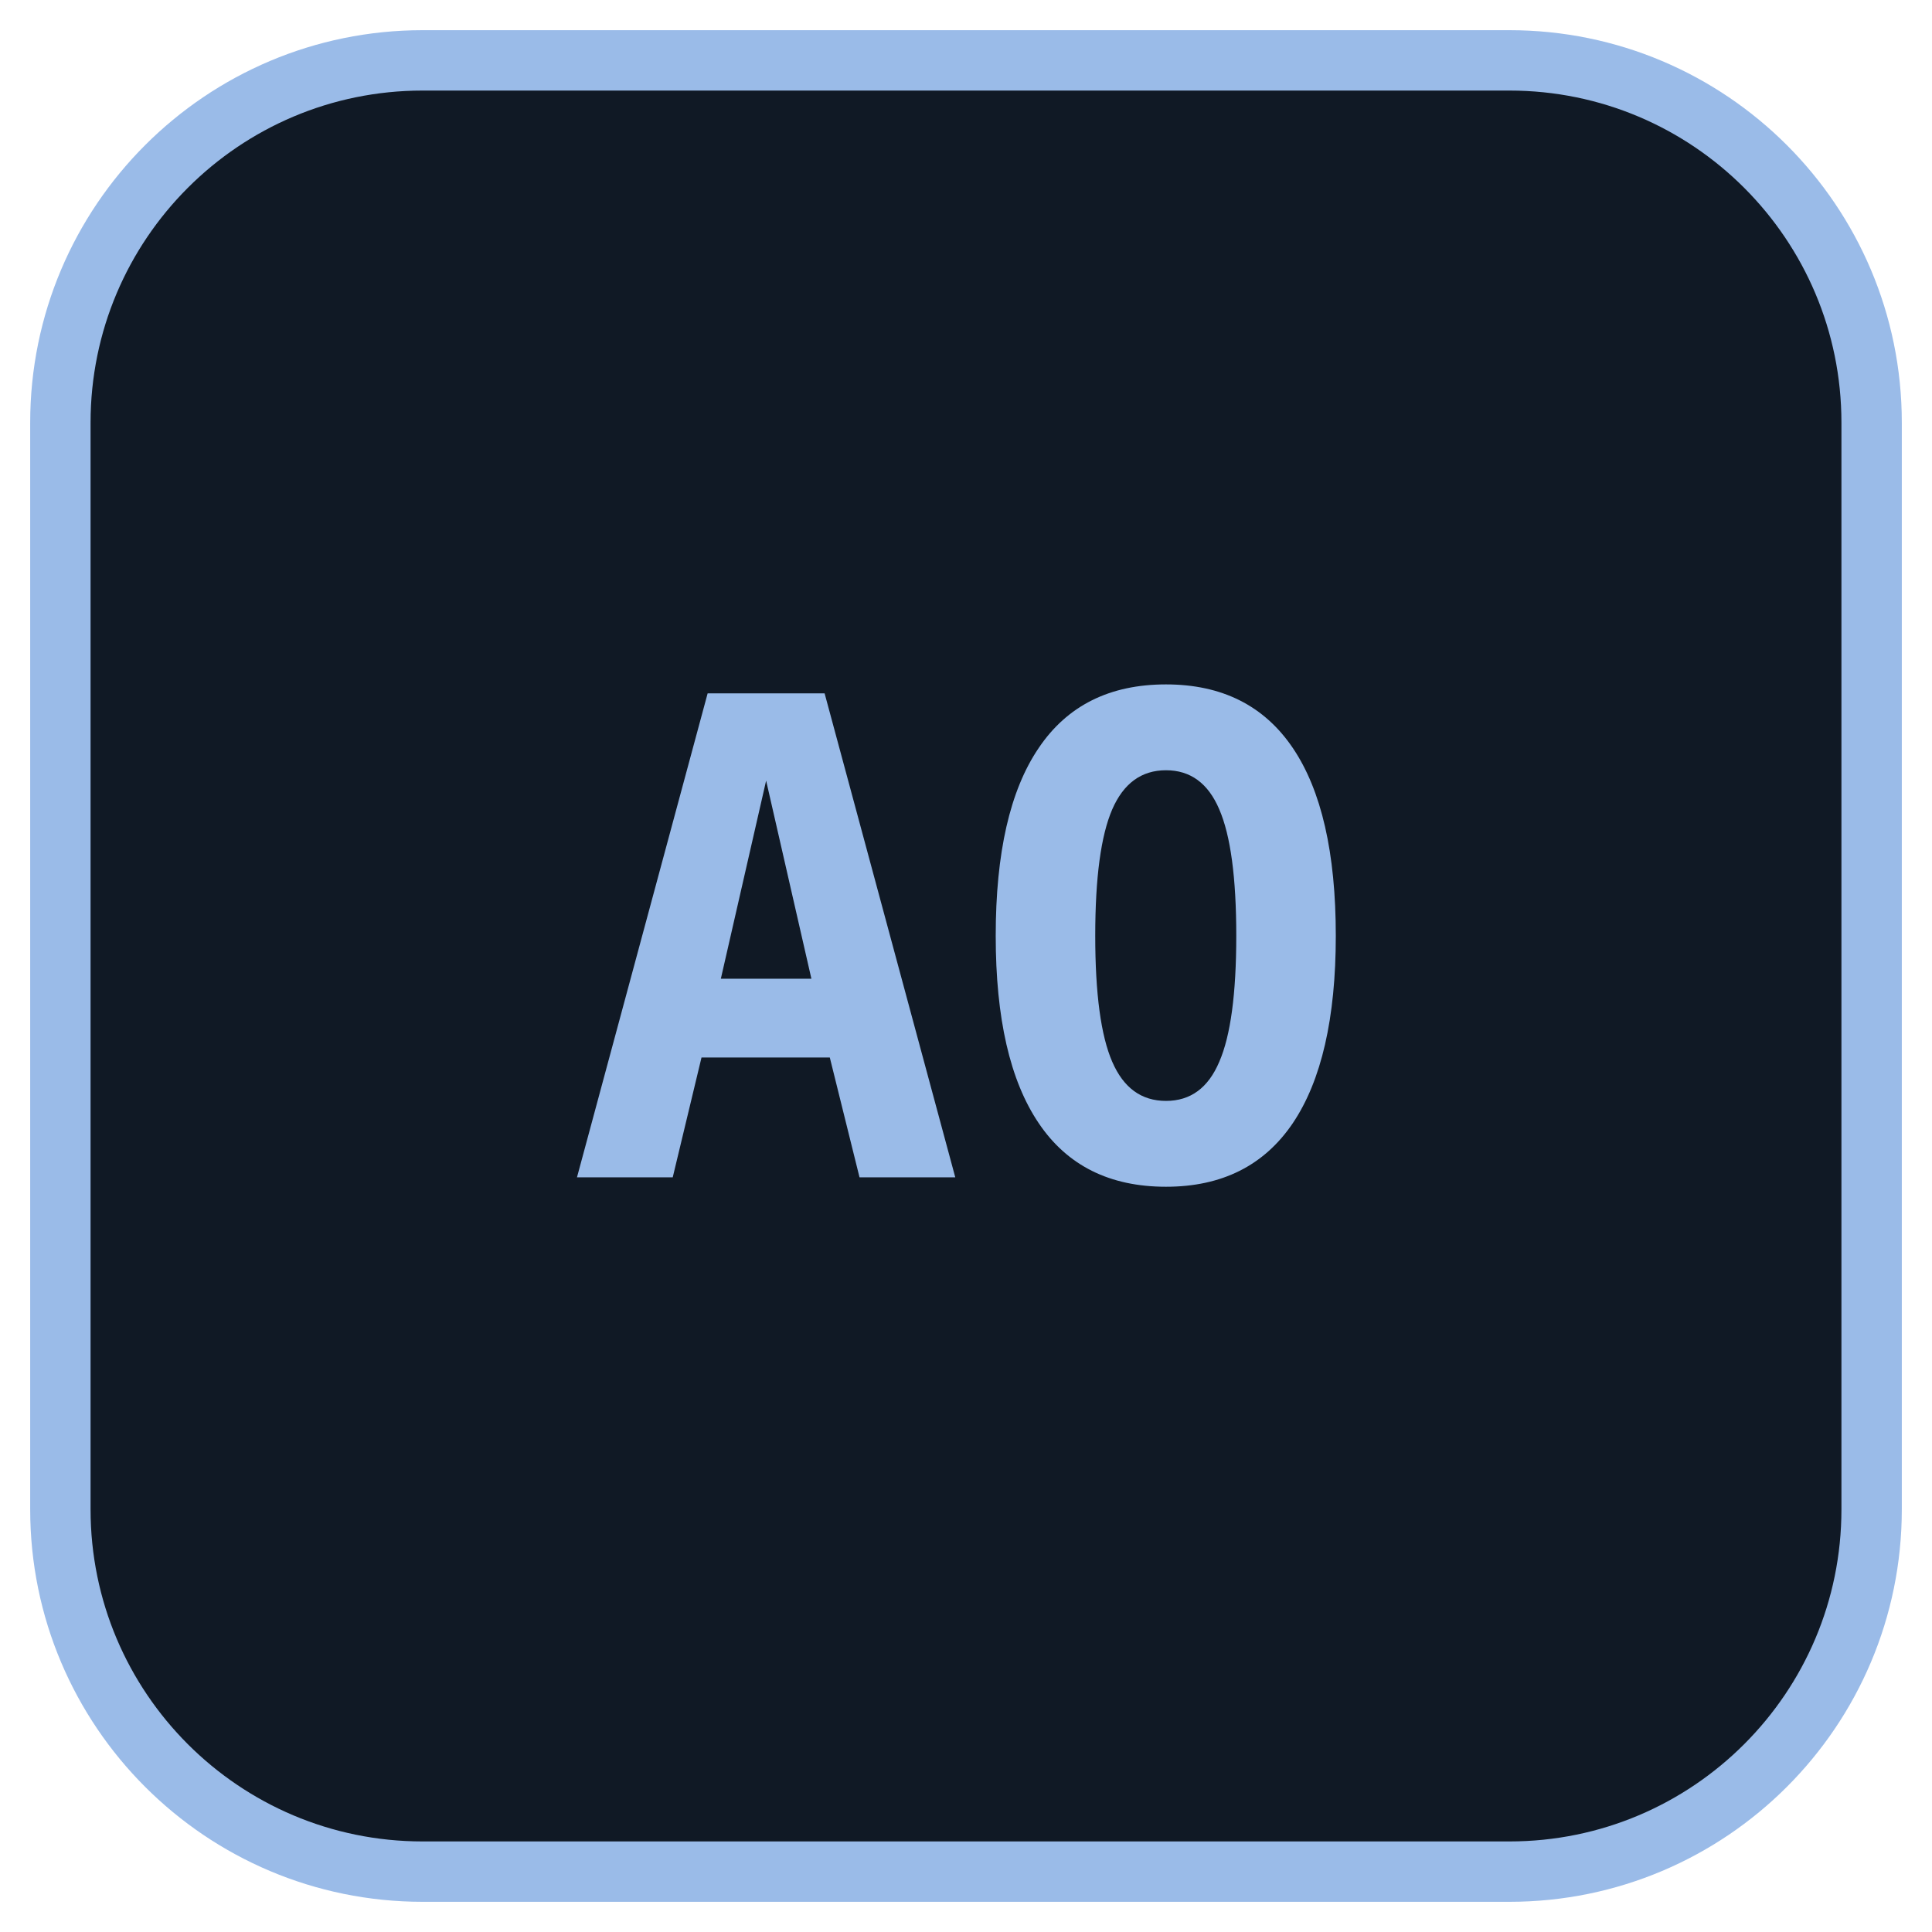
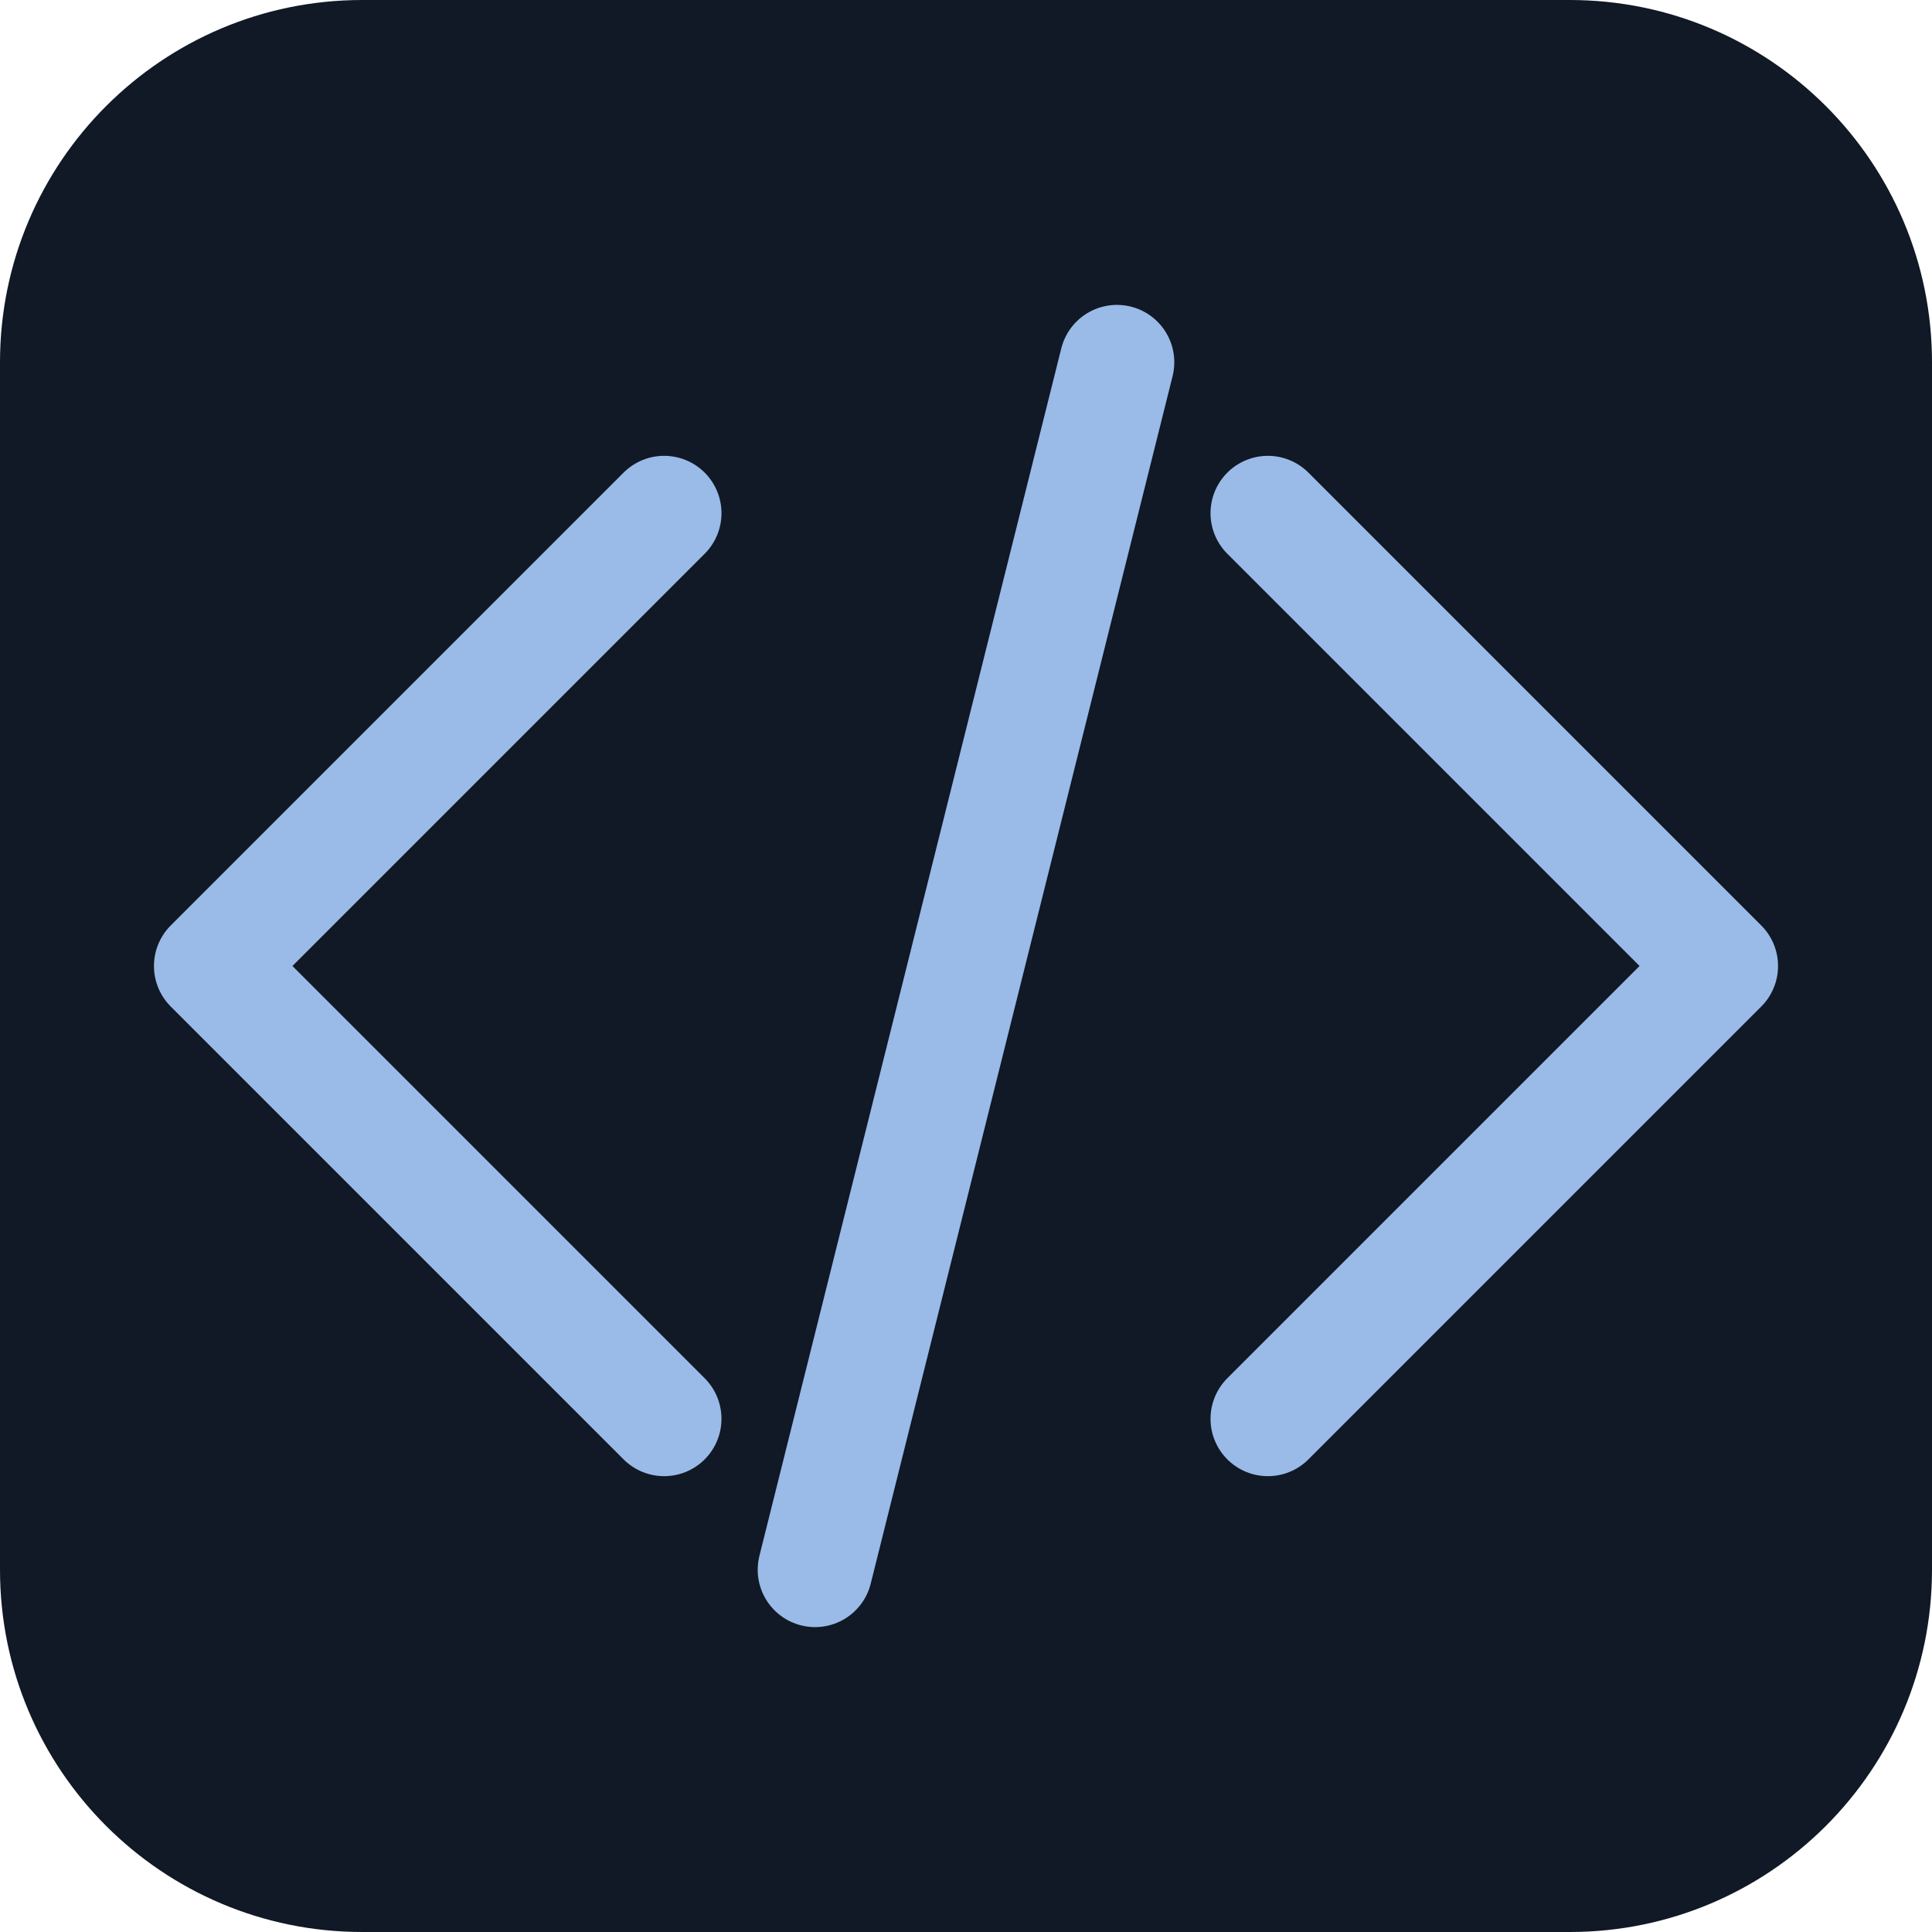
<svg xmlns="http://www.w3.org/2000/svg" viewBox="0 0 64 64">
-   <rect x="2" y="2" width="60" height="60" rx="12" fill="#101925" stroke="#9abbe8" stroke-width="2" />
-   <text x="32" y="39" text-anchor="middle" font-family="monospace" font-weight="bold" font-size="22" fill="#9abbe8">AO</text>
+   <rect width="64" height="64" rx="12" fill="#101925" />
+   <g fill="none" stroke="#9abbe8" stroke-width="3.8" stroke-linecap="round" stroke-linejoin="round">
+     <path d="m22 17-15 15 15 15m20-30 15 15-15 15M37 12 27 52" />
+   </g>
</svg>
